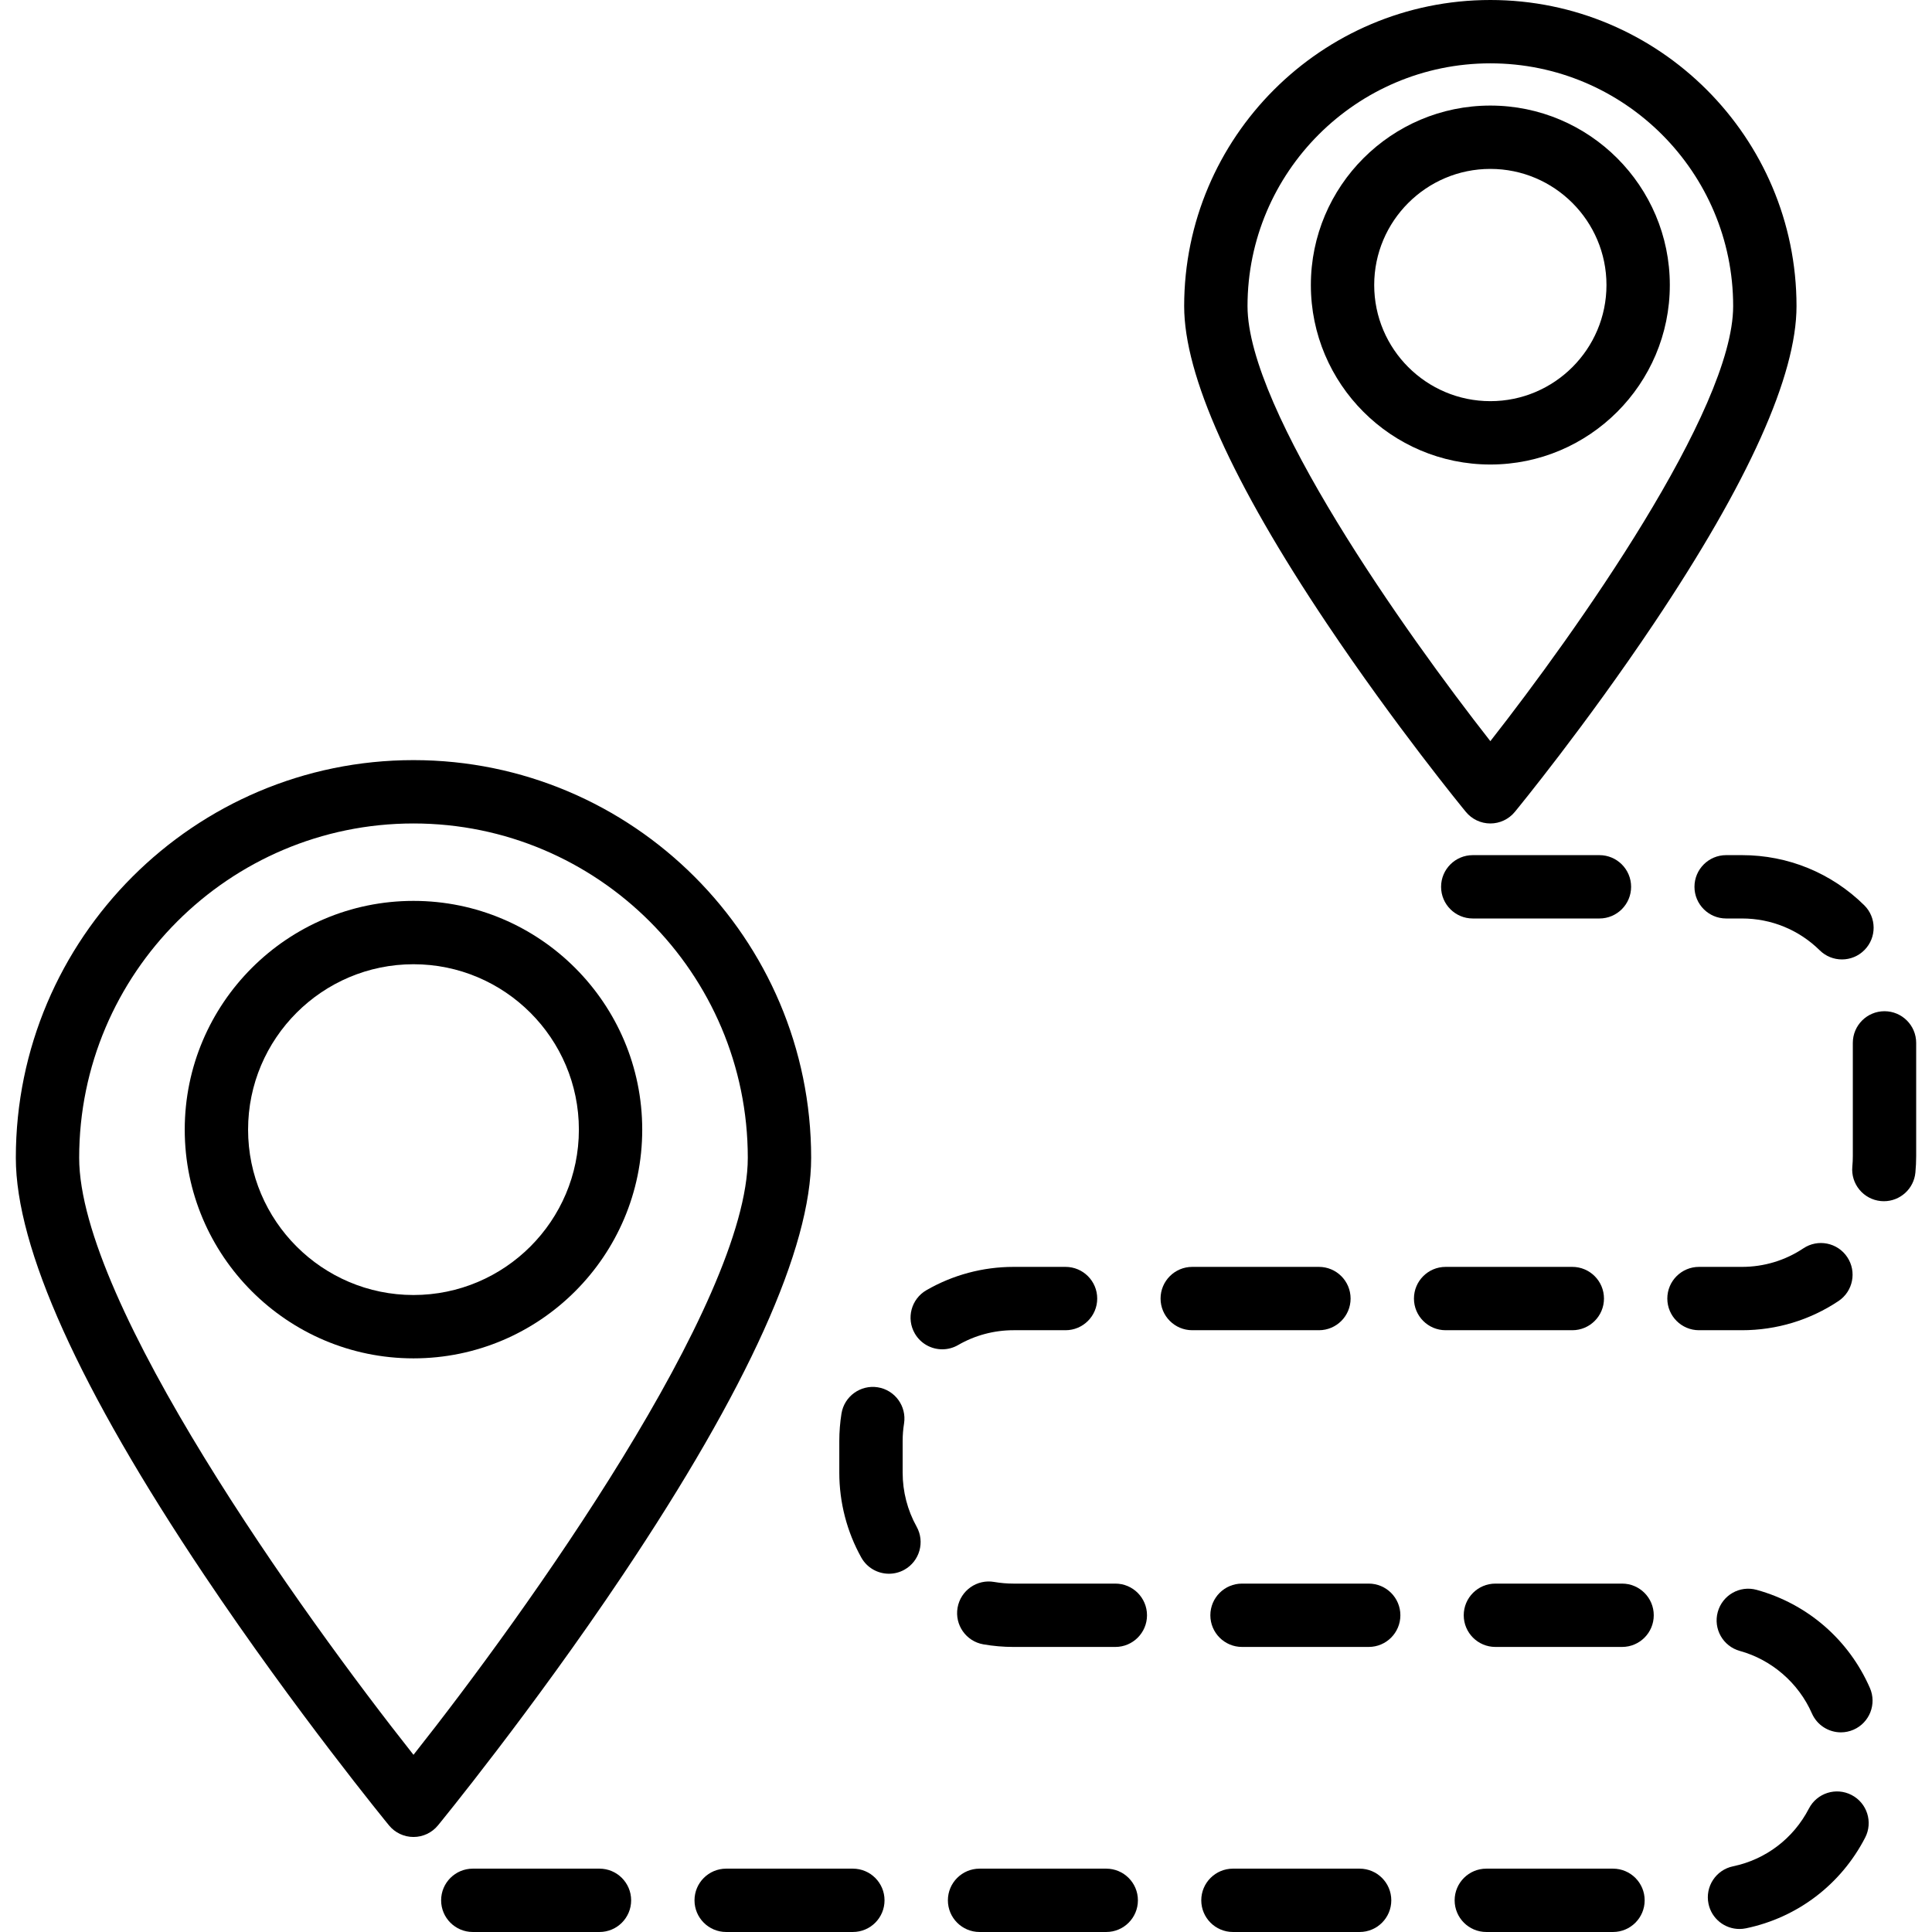
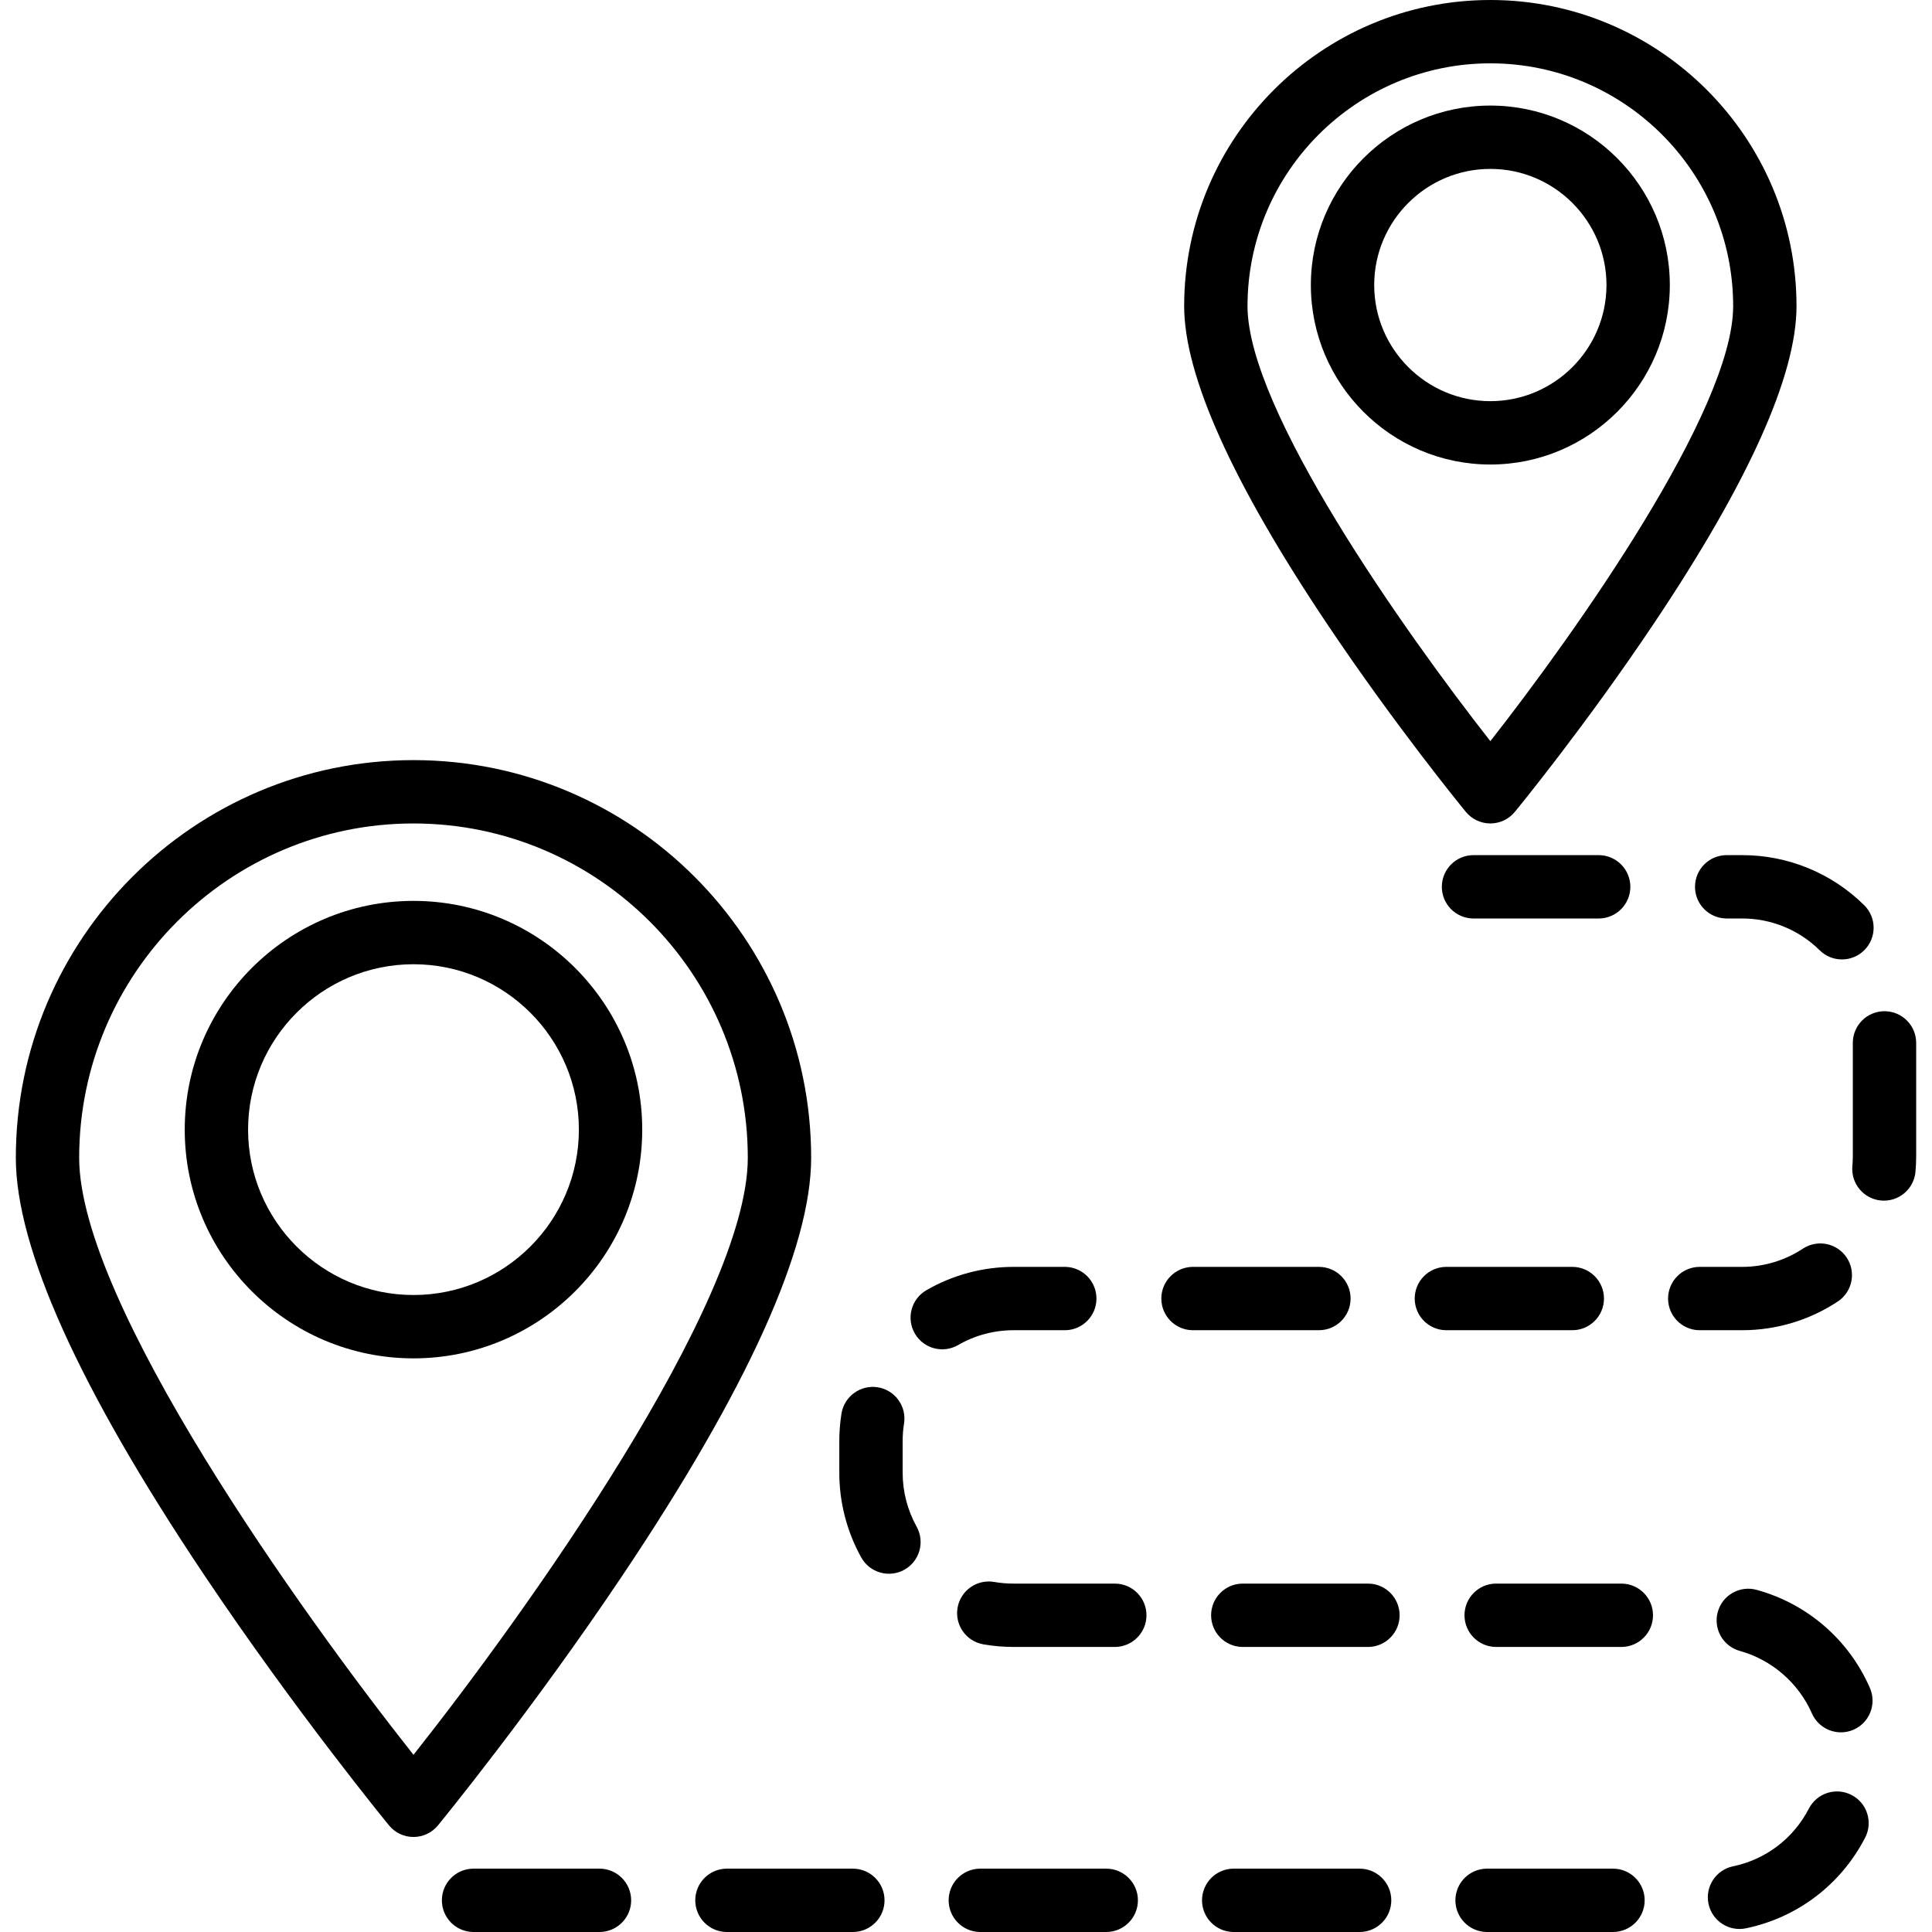
- <svg xmlns="http://www.w3.org/2000/svg" version="1.1" id="Capa_1" x="0px" y="0px" viewBox="0 0 208.212 208.212" style="enable-background:new 0 0 208.212 208.212;" xml:space="preserve">
+ <svg xmlns="http://www.w3.org/2000/svg" id="Capa_1" x="0px" y="0px" viewBox="0 0 208.212 208.212" style="enable-background:new 0 0 208.212 208.212">
  <g>
    <g>
      <g>
-         <path d="M44.562,97.089c-13.594,0-24.653,11.057-24.653,24.651c0,13.594,11.059,24.651,24.653,24.651     c13.594,0,24.651-11.057,24.651-24.651C69.213,108.146,58.155,97.089,44.562,97.089z M44.562,139.564     c-9.829,0-17.826-7.997-17.826-17.824s7.997-17.824,17.826-17.824s17.824,7.997,17.824,17.824S54.391,139.564,44.562,139.564z" />
-         <path d="M44.562,81.918c-23.63,0-42.856,19.226-42.856,42.856c0,9.723,6.828,24.849,20.299,44.962     c9.841,14.691,19.821,26.868,19.92,26.989c0.647,0.789,1.616,1.246,2.637,1.246s1.99-0.457,2.637-1.248     c0.099-0.121,10.08-12.298,19.92-26.989c13.471-20.111,20.299-35.239,20.299-44.96C87.418,101.144,68.192,81.918,44.562,81.918z      M44.562,189.116C32.486,173.865,8.532,140.39,8.532,124.774c0-19.866,16.164-36.029,36.029-36.029     c19.867,0,36.029,16.164,36.029,36.029C80.591,140.39,56.64,173.863,44.562,189.116z" />
+         <path d="M44.562 97.089c-13.594 0-24.653 11.057-24.653 24.651s11.059 24.651 24.653 24.651 24.651-11.057 24.651-24.651-11.058-24.651-24.651-24.651zm0 42.475c-9.829 0-17.826-7.997-17.826-17.824s7.997-17.824 17.826-17.824 17.824 7.997 17.824 17.824-7.995 17.824-17.824 17.824z" />
+         <path d="M44.562 81.918c-23.63 0-42.856 19.226-42.856 42.856 0 9.723 6.828 24.849 20.299 44.962 9.841 14.691 19.821 26.868 19.92 26.989a3.411 3.411 0 0 0 5.274-.002c.099-.121 10.08-12.298 19.92-26.989 13.471-20.111 20.299-35.239 20.299-44.96 0-23.63-19.226-42.856-42.856-42.856zm0 107.198c-12.076-15.251-36.03-48.726-36.03-64.342 0-19.866 16.164-36.029 36.029-36.029 19.867 0 36.029 16.164 36.029 36.029.001 15.616-23.95 49.089-36.028 64.342z" />
      </g>
    </g>
  </g>
  <g>
    <g>
      <g>
-         <path d="M160.615,0c-18.195,0-32.997,14.802-32.997,32.995c0,7.465,5.171,18.97,15.369,34.195     c7.405,11.054,14.684,19.937,14.991,20.309c0.649,0.788,1.615,1.246,2.637,1.246c1.022,0,1.988-0.457,2.637-1.246     c0.305-0.37,7.586-9.254,14.99-20.309c10.199-15.225,15.369-26.73,15.369-34.195C193.61,14.802,178.808,0,160.615,0z      M160.615,79.874c-9.184-11.711-26.17-35.681-26.17-46.88c0-14.43,11.74-26.168,26.17-26.168s26.168,11.738,26.168,26.168     C186.784,44.194,169.799,68.164,160.615,79.874z" />
-         <path d="M160.615,11.377c-10.667,0-19.343,8.677-19.343,19.342s8.677,19.342,19.343,19.342c10.665,0,19.342-8.677,19.342-19.342     S171.28,11.377,160.615,11.377z M160.615,43.233c-6.902,0-12.517-5.615-12.517-12.515c0-6.9,5.615-12.515,12.517-12.515     c6.9,0,12.515,5.615,12.515,12.515C173.13,37.618,167.515,43.233,160.615,43.233z" />
+         <path d="M160.615 0c-18.195 0-32.997 14.802-32.997 32.995 0 7.465 5.171 18.97 15.369 34.195 7.405 11.054 14.684 19.937 14.991 20.309a3.416 3.416 0 0 0 5.274 0c.305-.37 7.586-9.254 14.99-20.309 10.199-15.225 15.369-26.73 15.369-34.195C193.61 14.802 178.808 0 160.615 0zm0 79.874c-9.184-11.711-26.17-35.681-26.17-46.88 0-14.43 11.74-26.168 26.17-26.168s26.168 11.738 26.168 26.168c.001 11.2-16.984 35.17-26.168 46.88z" />
+         <path d="M160.615 11.377c-10.667 0-19.343 8.677-19.343 19.342s8.677 19.342 19.343 19.342c10.665 0 19.342-8.677 19.342-19.342s-8.677-19.342-19.342-19.342zm0 31.856c-6.902 0-12.517-5.615-12.517-12.515s5.615-12.515 12.517-12.515c6.9 0 12.515 5.615 12.515 12.515s-5.615 12.515-12.515 12.515z" />
      </g>
    </g>
  </g>
  <g>
    <g>
      <g>
-         <path d="M109.226,143.358h5.608c1.884,0,3.413-1.529,3.413-3.413c0-1.884-1.529-3.413-3.413-3.413h-5.608     c-3.302,0-6.548,0.87-9.392,2.517c-1.632,0.944-2.188,3.033-1.244,4.663c0.633,1.094,1.78,1.703,2.958,1.703     c0.58,0,1.171-0.148,1.708-0.459C105.06,143.91,107.125,143.358,109.226,143.358z" />
-         <path d="M145.554,139.945c0-1.884-1.529-3.413-3.413-3.413h-13.653c-1.884,0-3.413,1.529-3.413,3.413     c0,1.884,1.529,3.413,3.413,3.413h13.653C144.026,143.358,145.554,141.829,145.554,139.945z" />
-         <path d="M120.2,170.665h-10.974c-0.7,0-1.399-0.06-2.079-0.177c-1.852-0.328-3.625,0.918-3.949,2.773     c-0.324,1.855,0.917,3.625,2.773,3.949c1.065,0.186,2.161,0.282,3.255,0.282H120.2c1.884,0,3.413-1.529,3.413-3.413     S122.084,170.665,120.2,170.665z" />
-         <path d="M97.279,158.718v-3.413c0-0.637,0.049-1.271,0.15-1.889c0.295-1.862-0.973-3.611-2.835-3.908     c-1.855-0.292-3.611,0.973-3.908,2.835c-0.155,0.971-0.234,1.968-0.234,2.963v3.413c0,3.197,0.819,6.356,2.367,9.132     c0.625,1.121,1.787,1.751,2.985,1.751c0.563,0,1.133-0.138,1.661-0.432c1.645-0.918,2.236-2.999,1.318-4.644     C97.8,162.761,97.279,160.753,97.279,158.718z" />
-         <path d="M119.22,201.385h-13.653c-1.884,0-3.413,1.529-3.413,3.413s1.529,3.413,3.413,3.413h13.653     c1.886,0,3.413-1.529,3.413-3.413S121.104,201.385,119.22,201.385z" />
-         <path d="M158.719,98.985h13.653c1.884,0,3.413-1.529,3.413-3.413s-1.529-3.413-3.413-3.413h-13.653     c-1.884,0-3.413,1.529-3.413,3.413S156.835,98.985,158.719,98.985z" />
-         <path d="M186.026,98.985h1.707c3.157,0,6.134,1.219,8.38,3.432c0.664,0.655,1.529,0.981,2.394,0.981     c0.882,0,1.765-0.34,2.432-1.019c1.324-1.343,1.307-3.504-0.036-4.826c-3.533-3.478-8.209-5.395-13.17-5.395h-1.707     c-1.884,0-3.413,1.529-3.413,3.413S184.142,98.985,186.026,98.985z" />
-         <path d="M91.913,201.385H78.26c-1.884,0-3.413,1.529-3.413,3.413s1.529,3.413,3.413,3.413h13.653     c1.886,0,3.413-1.529,3.413-3.413S93.798,201.385,91.913,201.385z" />
-         <path d="M64.607,201.385H50.953c-1.884,0-3.413,1.529-3.413,3.413s1.529,3.413,3.413,3.413h13.653     c1.886,0,3.413-1.529,3.413-3.413S66.491,201.385,64.607,201.385z" />
-         <path d="M173.833,201.385H160.18c-1.884,0-3.413,1.529-3.413,3.413s1.529,3.413,3.413,3.413h13.653     c1.886,0,3.413-1.529,3.413-3.413S175.718,201.385,173.833,201.385z" />
-         <path d="M189.321,171.341c-1.826-0.51-3.698,0.567-4.198,2.383c-0.5,1.818,0.567,3.697,2.383,4.198     c3.429,0.945,6.33,3.461,7.762,6.729c0.561,1.28,1.813,2.045,3.128,2.045c0.457,0,0.922-0.094,1.367-0.288     c1.725-0.758,2.512-2.77,1.756-4.497C199.239,176.703,194.791,172.851,189.321,171.341z" />
-         <path d="M198.133,140.215c1.568-1.044,1.992-3.164,0.947-4.733c-1.046-1.57-3.164-1.995-4.733-0.947     c-1.959,1.307-4.246,1.997-6.615,1.997h-4.632c-1.884,0-3.413,1.529-3.413,3.413c0,1.884,1.529,3.413,3.413,3.413h4.632     C191.453,143.358,195.049,142.271,198.133,140.215z" />
-         <path d="M199.543,193.446c-1.679-0.87-3.734-0.208-4.598,1.464c-1.666,3.22-4.644,5.489-8.173,6.222     c-1.845,0.382-3.031,2.191-2.647,4.036c0.334,1.613,1.754,2.719,3.338,2.719c0.23,0,0.463-0.024,0.698-0.072     c5.553-1.155,10.235-4.717,12.846-9.772C201.874,196.369,201.217,194.311,199.543,193.446z" />
-         <path d="M146.527,201.385h-13.653c-1.884,0-3.413,1.529-3.413,3.413s1.529,3.413,3.413,3.413h13.653     c1.886,0,3.413-1.529,3.413-3.413S148.411,201.385,146.527,201.385z" />
-         <path d="M203.092,108.979c-1.884,0-3.413,1.529-3.413,3.413v12.191c0,0.386-0.017,0.765-0.053,1.14     c-0.176,1.877,1.203,3.54,3.081,3.717c0.108,0.01,0.215,0.015,0.321,0.015c1.741,0,3.229-1.326,3.395-3.094     c0.055-0.585,0.084-1.178,0.084-1.777v-12.192C206.506,110.508,204.977,108.979,203.092,108.979z" />
-         <path d="M174.813,170.665H161.16c-1.884,0-3.413,1.529-3.413,3.413s1.529,3.413,3.413,3.413h13.653     c1.884,0,3.413-1.529,3.413-3.413S176.697,170.665,174.813,170.665z" />
-         <path d="M147.506,170.665h-13.653c-1.884,0-3.413,1.529-3.413,3.413s1.529,3.413,3.413,3.413h13.653     c1.884,0,3.413-1.529,3.413-3.413S149.39,170.665,147.506,170.665z" />
-         <path d="M172.861,139.945c0-1.884-1.529-3.413-3.413-3.413h-13.653c-1.884,0-3.413,1.529-3.413,3.413     c0,1.884,1.529,3.413,3.413,3.413h13.653C171.333,143.358,172.861,141.829,172.861,139.945z" />
+         <path d="M109.226 143.358h5.608a3.414 3.414 0 0 0 0-6.826h-5.608c-3.302 0-6.548.87-9.392 2.517a3.412 3.412 0 1 0 3.422 5.907 11.914 11.914 0 0 1 5.97-1.598zM145.554 139.945a3.414 3.414 0 0 0-3.413-3.413h-13.653a3.414 3.414 0 0 0 0 6.826h13.653a3.414 3.414 0 0 0 3.413-3.413zM120.2 170.665h-10.974c-.7 0-1.399-.06-2.079-.177a3.412 3.412 0 0 0-1.176 6.722 18.98 18.98 0 0 0 3.255.282H120.2a3.414 3.414 0 0 0 0-6.827zM97.279 158.718v-3.413c0-.637.049-1.271.15-1.889a3.415 3.415 0 0 0-2.835-3.908 3.421 3.421 0 0 0-3.908 2.835 18.856 18.856 0 0 0-.234 2.963v3.413c0 3.197.819 6.356 2.367 9.132a3.411 3.411 0 0 0 4.646 1.319 3.415 3.415 0 0 0 1.318-4.644 11.962 11.962 0 0 1-1.504-5.808zM119.22 201.385h-13.653a3.414 3.414 0 0 0 0 6.826h13.653a3.413 3.413 0 1 0 0-6.826zM158.719 98.985h13.653a3.414 3.414 0 0 0 0-6.826h-13.653a3.414 3.414 0 0 0 0 6.826zM186.026 98.985h1.707a11.87 11.87 0 0 1 8.38 3.432 3.397 3.397 0 0 0 2.394.981 3.4 3.4 0 0 0 2.432-1.019 3.411 3.411 0 0 0-.036-4.826 18.663 18.663 0 0 0-13.17-5.395h-1.707a3.414 3.414 0 0 0 0 6.827zM91.913 201.385H78.26a3.414 3.414 0 0 0 0 6.826h13.653a3.413 3.413 0 1 0 0-6.826zM64.607 201.385H50.953a3.414 3.414 0 0 0 0 6.826h13.653a3.413 3.413 0 0 0 .001-6.826zM173.833 201.385H160.18a3.414 3.414 0 0 0 0 6.826h13.653a3.413 3.413 0 1 0 0-6.826zM189.321 171.341a3.403 3.403 0 0 0-4.198 2.383 3.415 3.415 0 0 0 2.383 4.198c3.429.945 6.33 3.461 7.762 6.729a3.415 3.415 0 0 0 4.495 1.757 3.416 3.416 0 0 0 1.756-4.497 18.697 18.697 0 0 0-12.198-10.57zM198.133 140.215a3.414 3.414 0 0 0-3.786-5.68 11.876 11.876 0 0 1-6.615 1.997H183.1a3.414 3.414 0 0 0 0 6.826h4.632c3.721 0 7.317-1.087 10.401-3.143zM199.543 193.446a3.408 3.408 0 0 0-4.598 1.464c-1.666 3.22-4.644 5.489-8.173 6.222a3.412 3.412 0 1 0 1.389 6.683c5.553-1.155 10.235-4.717 12.846-9.772a3.41 3.41 0 0 0-1.464-4.597zM146.527 201.385h-13.653a3.414 3.414 0 0 0 0 6.826h13.653a3.413 3.413 0 1 0 0-6.826zM203.092 108.979a3.414 3.414 0 0 0-3.413 3.413v12.191c0 .386-.017.765-.053 1.14a3.414 3.414 0 0 0 6.797.638c.055-.585.084-1.178.084-1.777v-12.192a3.416 3.416 0 0 0-3.415-3.413zM174.813 170.665H161.16a3.414 3.414 0 0 0 0 6.826h13.653a3.414 3.414 0 0 0 0-6.826zM147.506 170.665h-13.653a3.414 3.414 0 0 0 0 6.826h13.653a3.414 3.414 0 0 0 0-6.826zM172.861 139.945a3.414 3.414 0 0 0-3.413-3.413h-13.653a3.414 3.414 0 0 0 0 6.826h13.653a3.414 3.414 0 0 0 3.413-3.413z" />
      </g>
    </g>
  </g>
</svg>
